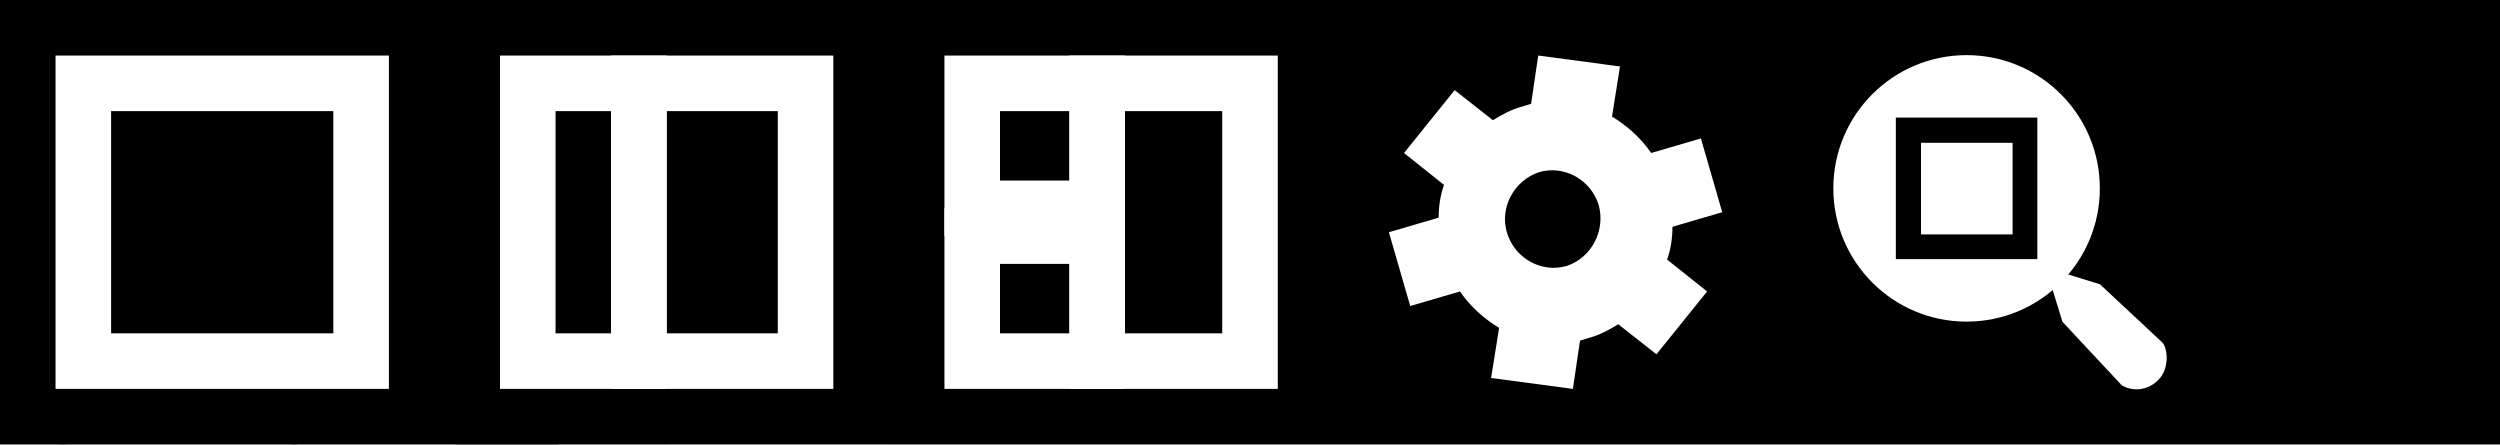
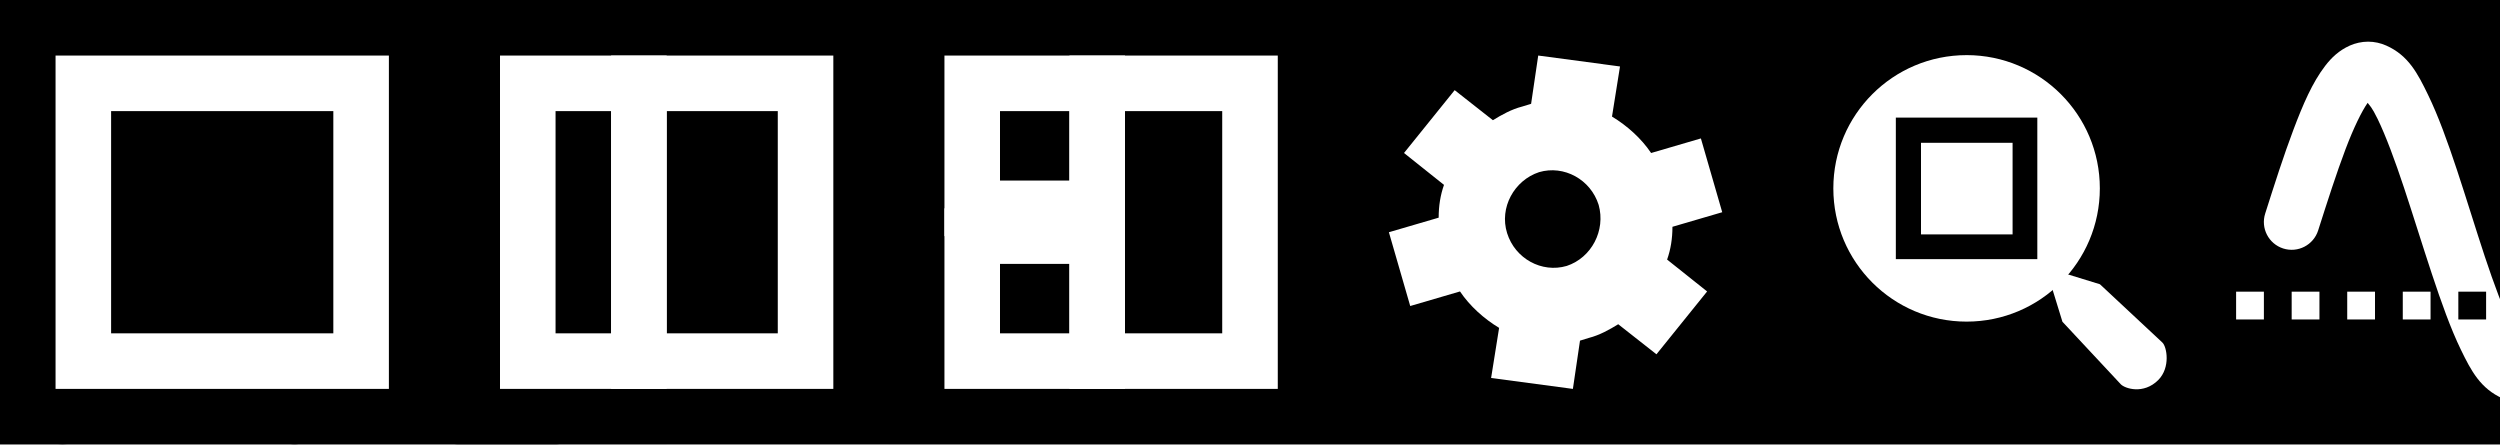
<svg xmlns="http://www.w3.org/2000/svg" width="180" height="32" id="svg2" version="1.1">
  <defs id="defs4">
    <linearGradient id="linearGradient2698">
      <stop id="stop2700" offset="0" style="stop-color:#555753" />
      <stop style="stop-color:#a3a5a2;stop-opacity:1;" offset="0.702" id="stop2706" />
      <stop id="stop2702" offset="1" style="stop-color:#888a85" />
    </linearGradient>
    <linearGradient id="linearGradient2617">
      <stop id="stop2619" offset="0" style="stop-color:#fbfbfa;stop-opacity:1;" />
      <stop id="stop2621" offset="1" style="stop-color:#d3d7cf" />
    </linearGradient>
    <linearGradient id="linearGradient4919">
      <stop style="stop-color:#429eff;stop-opacity:1;" offset="0" id="stop4921" />
      <stop style="stop-color:#0044a7;stop-opacity:1;" offset="1" id="stop4923" />
    </linearGradient>
    <linearGradient id="linearGradient15493">
      <stop style="stop-color:#eeeeec;stop-opacity:1;" offset="0" id="stop15495" />
      <stop style="stop-color:#ffffff;stop-opacity:1" offset="1" id="stop15497" />
    </linearGradient>
  </defs>
  <g style="display:inline" id="layer3">
    <rect y="-32" x="0" height="64" width="192" id="rect3694" style="fill:#000000;fill-opacity:1;stroke:#ffffb6;stroke-width:0;stroke-linecap:butt;stroke-miterlimit:4;stroke-opacity:1;stroke-dasharray:none;stroke-dashoffset:0" />
  </g>
  <g style="display:inline" transform="translate(0,-1020.362)" id="layer1">
    <rect y="1026.362" x="6" height="20" width="20" id="rect2816" style="fill:none;stroke:#ffffff;stroke-width:4;stroke-linecap:butt;stroke-miterlimit:4;stroke-opacity:1;stroke-dasharray:none;stroke-dashoffset:0" />
    <rect style="fill:none;stroke:#ffffff;stroke-width:4;stroke-linecap:butt;stroke-miterlimit:4;stroke-opacity:1;stroke-dasharray:none;stroke-dashoffset:0" id="rect3596" width="12" height="20" x="46" y="1026.362" />
    <rect y="1026.362" x="38" height="20" width="8" id="rect3598" style="fill:none;stroke:#ffffff;stroke-width:4;stroke-linecap:butt;stroke-miterlimit:4;stroke-opacity:1;stroke-dasharray:none;stroke-dashoffset:0" />
    <rect y="1026.362" x="79" height="20" width="11" id="rect3602" style="fill:none;stroke:#ffffff;stroke-width:4;stroke-linecap:butt;stroke-miterlimit:4;stroke-opacity:1;stroke-dasharray:none;stroke-dashoffset:0" />
    <rect style="fill:none;stroke:#ffffff;stroke-width:4;stroke-linecap:butt;stroke-miterlimit:4;stroke-opacity:1;stroke-dasharray:none;stroke-dashoffset:0" id="rect3604" width="9" height="9" x="70" y="1037.362" />
    <rect y="1026.362" x="70" height="9" width="9" id="rect3606" style="fill:none;stroke:#ffffff;stroke-width:4;stroke-linecap:butt;stroke-miterlimit:4;stroke-opacity:1;stroke-dasharray:none;stroke-dashoffset:0" />
    <path id="path9" d="m 124,1035.641 -1.536,-5.312 -3.584,1.049 c -0.704,-1.049 -1.728,-1.967 -2.816,-2.623 l 0.576,-3.607 -5.888,-0.787 -0.512,3.475 c -0.192,0.066 -0.448,0.131 -0.64,0.197 -0.768,0.197 -1.472,0.59 -2.112,0.984 l -2.752,-2.164 -3.648,4.525 2.88,2.295 c -0.256,0.721 -0.384,1.508 -0.384,2.361 l -3.584,1.049 1.536,5.312 3.584,-1.049 c 0.704,1.049 1.728,1.967 2.816,2.623 l -0.576,3.607 5.888,0.787 0.512,-3.475 c 0.192,-0.066 0.448,-0.131 0.64,-0.197 0.768,-0.197 1.472,-0.59 2.112,-0.984 l 2.752,2.164 3.648,-4.524 -2.88,-2.295 c 0.256,-0.721 0.384,-1.508 0.384,-2.361 l 3.584,-1.049 0,0 z m -11.2,3.869 c -1.792,0.525 -3.712,-0.524 -4.288,-2.361 -0.576,-1.836 0.512,-3.803 2.304,-4.393 1.792,-0.524 3.712,0.525 4.288,2.361 0.512,1.836 -0.512,3.803 -2.304,4.394 z" style="fill:#ffffff;fill-opacity:1;fill-rule:nonzero;stroke:none" />
    <g transform="matrix(0.5863309,0,0,0.5863309,98.16583,1022.476)" style="fill-rule:nonzero;stroke:#000000;stroke-width:1.706;stroke-miterlimit:4" id="crop_x0020_marks">
      <path id="path12" d="M 48,48 0,48 0,0 48,0 48,48 z" style="fill:none;stroke:none" />
    </g>
    <path id="path4903" d="m 20,995.415 0,17.895 10,-8.947 -10,-8.947 z" style="fill:#ffffff;fill-opacity:1;fill-rule:evenodd;stroke:none;display:inline" />
    <g transform="translate(0,1020.362)" id="g3820" style="display:inline">
      <rect style="fill:#ffffff;fill-opacity:1;stroke:none" id="rect3812" width="6" height="18" x="67" y="-25" />
      <rect y="-25" x="77" height="18" width="6" id="rect3818" style="fill:#ffffff;fill-opacity:1;stroke:none" />
    </g>
    <g transform="matrix(0.5998118,0,0,0.5998118,129.6008,1021.934)" id="layer5" style="display:inline">
-       <path style="fill:#ffffff;fill-opacity:1;stroke:none" d="M 141.594 3.969 C 136.293 3.969 132 8.262 132 13.562 C 132 18.863 136.293 23.156 141.594 23.156 C 146.894 23.156 151.188 18.863 151.188 13.562 C 151.188 8.262 146.894 3.969 141.594 3.969 z M 136.5 8.469 L 137.406 8.469 L 145.781 8.469 L 146.688 8.469 L 146.688 9.375 L 146.688 17.781 L 146.688 18.656 L 145.781 18.656 L 137.406 18.656 L 136.5 18.656 L 136.5 17.781 L 136.5 9.375 L 136.5 8.469 z M 138.312 10.281 L 138.312 16.875 L 144.906 16.875 L 144.906 10.281 L 138.312 10.281 z " transform="matrix(1.66719,0,0,1.66719,-216.069,-2.620322)" id="path4119" />
+       <path style="fill:#ffffff;fill-opacity:1;stroke:none" d="M 141.594,3.969 C 136.293,3.969 132,8.262 132,13.562 c 0,5.3 4.293,9.594 9.594,9.594 5.3,0 9.594,-4.293 9.594,-9.594 0,-5.3 -4.293,-9.594 -9.594,-9.594 z m -5.094,4.5 0.906,0 8.375,0 0.906,0 0,0.906 0,8.406 0,0.875 -0.906,0 -8.375,0 -0.906,0 0,-0.875 0,-8.406 0,-0.906 z m 1.812,1.812 0,6.594 6.594,0 0,-6.594 -6.594,0 z" transform="matrix(1.66719,0,0,1.66719,-216.069,-2.620322)" id="path4119" />
      <path style="color:#000000;fill:#ffffff;fill-opacity:1;fill-rule:nonzero;stroke:none;stroke-width:8;marker:none;visibility:visible;display:inline;overflow:visible" d="m 29.5,29.5 2,6.5 7,7.5 c 0.482,0.517 2.732,1.268 4.5,-0.5 1.5,-1.5 1.033,-4.002 0.5,-4.5 l -7.5,-7 -6.5,-2 z" id="path15511" />
      <rect style="fill:none;stroke:none" id="rect17259" width="17" height="17" x="11.5" y="11.5" />
    </g>
-     <path id="path4465" title="sin(x)" d="m 1,1060.362 c 0.424,-1.333 0.848,-2.663 1.273,-3.785 0.424,-1.122 0.848,-2.029 1.273,-2.583 0.424,-0.554 0.848,-0.751 1.273,-0.561 0.424,0.189 0.848,0.766 1.273,1.639 0.424,0.873 0.848,2.04 1.273,3.319 0.424,1.279 0.848,2.666 1.273,3.945 0.424,1.279 0.848,2.446 1.273,3.319 0.424,0.873 0.848,1.449 1.273,1.639 0.424,0.19 0.848,-0.01 1.273,-0.561 0.424,-0.553 0.848,-1.462 1.273,-2.583 0.424,-1.121 0.848,-2.452 1.273,-3.785" style="fill:none;fill-opacity:1;stroke:#535353;stroke-width:2;stroke-linecap:round;stroke-miterlimit:4;stroke-opacity:1;stroke-dasharray:none;stroke-dashoffset:0" />
+     <path id="path4465" title="sin(x)" d="m 1,1060.362 c 0.424,-1.333 0.848,-2.663 1.273,-3.785 0.424,-1.122 0.848,-2.029 1.273,-2.583 0.424,-0.554 0.848,-0.751 1.273,-0.561 0.424,0.189 0.848,0.766 1.273,1.639 0.424,0.873 0.848,2.04 1.273,3.319 0.424,1.279 0.848,2.666 1.273,3.945 0.424,1.279 0.848,2.446 1.273,3.319 0.424,0.873 0.848,1.449 1.273,1.639 0.424,0.19 0.848,-0.01 1.273,-0.561 0.424,-0.553 0.848,-1.462 1.273,-2.583 0.424,-1.121 0.848,-2.452 1.273,-3.785" style="fill:none;stroke:#535353;stroke-width:2;stroke-linecap:round;stroke-miterlimit:4;stroke-opacity:1;stroke-dasharray:none;stroke-dashoffset:0" />
    <path id="path3895" d="m 17,1060.948 4.207,-7.586 5.485,14 L 31,1060.948" style="fill:none;stroke:#535353;stroke-width:2;stroke-linecap:round;stroke-linejoin:round;stroke-miterlimit:4;stroke-opacity:1;stroke-dasharray:none;display:inline" />
    <path style="fill:none;stroke:#535353;stroke-width:2;stroke-linecap:round;stroke-linejoin:round;stroke-miterlimit:4;stroke-opacity:1;stroke-dasharray:none;display:inline" d="m 33,1060.362 0,-7 7,0 0,14 7,0 0,-7" id="path4562" />
    <g id="g5210">
      <rect y="1052.362" x="48" height="16" width="16" id="rect5208" style="fill:#ffffff;fill-opacity:0.04;stroke:none" />
      <path d="m 51.8,1063.362 -2.8,-3 2.8,-3 m 8.4,0 2.8,3 -2.8,3 m -11.2,-3 13.067,0" style="fill:none;stroke:#535353;stroke-width:2;stroke-linecap:round;stroke-linejoin:round;stroke-miterlimit:4;stroke-opacity:1;stroke-dasharray:none;display:inline" id="path5204" />
    </g>
+     <path style="font-size:medium;font-style:normal;font-variant:normal;font-weight:normal;font-stretch:normal;text-indent:0;text-align:start;text-decoration:none;line-height:normal;letter-spacing:normal;word-spacing:normal;text-transform:none;direction:ltr;block-progression:tb;writing-mode:lr-tb;text-anchor:start;color:#000000;fill:#ffffff;fill-opacity:1;stroke:none;stroke-width:4;marker:none;visibility:visible;display:inline;overflow:visible;enable-background:accumulate;font-family:Bitstream Charter;-inkscape-font-specification:Bitstream Charter" d="M 170.5 3 C 170.039 3 169.576 3.108 169.188 3.281 C 168.41 3.629 167.866 4.15 167.406 4.75 C 166.49 5.947 165.821 7.502 165.125 9.344 C 164.429 11.183 163.761 13.28 163.094 15.375 A 2.001 2.001 0 0 0 166.906 16.594 C 167.573 14.5 168.237 12.436 168.875 10.75 C 169.471 9.173 170.05 8.008 170.469 7.406 C 170.609 7.589 170.767 7.698 171.188 8.562 C 171.777 9.775 172.438 11.555 173.094 13.531 C 173.75 15.509 174.417 17.677 175.094 19.719 C 175.772 21.762 176.444 23.657 177.188 25.188 C 177.932 26.721 178.599 27.977 180.188 28.688 C 180.987 29.046 182.037 29.036 182.812 28.688 C 183.588 28.339 184.135 27.814 184.594 27.219 C 185.454 26.097 186.1 24.686 186.75 23 L 185 23 L 185 21 L 187 21 L 187 22.312 C 187.652 20.551 188.279 18.566 188.906 16.594 A 2.001 2.001 0 0 0 185.094 15.375 C 184.427 17.469 183.762 19.534 183.125 21.219 C 183.083 21.329 183.042 21.425 183 21.531 L 183 23 L 182.375 23 C 182.047 23.689 181.74 24.22 181.5 24.562 C 181.343 24.365 181.219 24.275 180.812 23.438 C 180.223 22.224 179.562 20.446 178.906 18.469 C 178.25 16.49 177.583 14.292 176.906 12.25 C 176.229 10.207 175.557 8.343 174.812 6.812 C 174.068 5.281 173.407 3.993 171.812 3.281 C 171.415 3.104 170.961 2.998 170.5 3 z M 182.375 23 C 182.578 22.573 182.787 22.074 183 21.531 L 183 21 L 181 21 L 181 23 L 182.375 23 z M 187 22.312 C 186.959 22.422 186.916 22.548 186.875 22.656 C 186.831 22.773 186.794 22.886 186.75 23 L 187 23 L 187 22.312 z M 161 21 L 161 23 L 163 23 L 163 21 L 161 21 z M 165 21 L 165 23 L 167 23 L 167 21 L 165 21 z M 169 21 L 169 23 L 171 23 L 171 21 L 169 21 z M 173 21 L 173 23 L 175 23 L 175 21 L 173 21 z M 177 21 L 179 21 L 179 23 L 177 23 L 177 21 z M 189 21 L 189 23 L 191 23 L 191 21 L 189 21 z " transform="translate(0,1020.362)" id="path2872" />
+     <path id="path3663" title="sin(x)" d="m 165,1036.362 c 0.667,-2.095 1.333,-4.185 2,-5.948 0.667,-1.762 1.333,-3.189 2,-4.06 0.667,-0.871 1.333,-1.18 2,-0.882 0.667,0.297 1.333,1.204 2,2.575 0.667,1.371 1.333,3.205 2,5.215 0.667,2.01 1.333,4.189 2,6.199 0.667,2.01 1.333,3.843 2,5.215 0.667,1.372 1.333,2.277 2,2.575 0.667,0.299 1.333,-0.016 2,-0.882 0.667,-0.87 1.333,-2.298 2,-4.059 0.667,-1.762 1.333,-3.853 2,-5.948" style="fill:none;stroke:#ffffff;stroke-width:4;stroke-linecap:round;stroke-miterlimit:4;stroke-opacity:1;stroke-dasharray:none;stroke-dashoffset:0;opacity:0" />
  </g>
  <g style="display:inline" id="layer2">
    <rect y="1020.362" x="0" height="32" width="32" id="rect3610" style="fill:#000000;fill-opacity:0;stroke:#ffff4d;stroke-width:0;stroke-linecap:butt;stroke-miterlimit:4;stroke-opacity:1;stroke-dasharray:none;stroke-dashoffset:0" transform="translate(0,-1020.362)" />
    <rect style="fill:#000000;fill-opacity:0;stroke:#ffff4d;stroke-width:0;stroke-linecap:butt;stroke-miterlimit:4;stroke-opacity:1;stroke-dasharray:none;stroke-dashoffset:0" id="rect3612" width="32" height="32" x="32" y="1020.362" transform="translate(0,-1020.362)" />
    <rect y="1020.362" x="64" height="32" width="32" id="rect3614" style="fill:#000000;fill-opacity:0;stroke:#ffff4d;stroke-width:0;stroke-linecap:butt;stroke-miterlimit:4;stroke-opacity:1;stroke-dasharray:none;stroke-dashoffset:0" transform="translate(0,-1020.362)" />
    <rect style="fill:#000000;fill-opacity:0;stroke:#ffff4d;stroke-width:0;stroke-linecap:butt;stroke-miterlimit:4;stroke-opacity:1;stroke-dasharray:none;stroke-dashoffset:0" id="rect3736" width="32" height="32" x="96" y="-7.8417972e-05" />
    <rect style="fill:#000000;fill-opacity:0;stroke:#ffff4d;stroke-width:0;stroke-linecap:butt;stroke-miterlimit:4;stroke-opacity:1;stroke-dasharray:none;stroke-dashoffset:0" id="rect3795" width="50" height="32" x="0" y="-32" />
    <rect y="-32" x="50" height="32" width="50" id="rect3797" style="fill:#000000;fill-opacity:0;stroke:#ffff4d;stroke-width:0;stroke-linecap:butt;stroke-miterlimit:4;stroke-opacity:1;stroke-dasharray:none;stroke-dashoffset:0" />
    <rect y="-7.8417972e-05" x="128" height="32" width="32" id="rect3891" style="fill:#000000;fill-opacity:0;stroke:#ffff4d;stroke-width:0;stroke-linecap:butt;stroke-miterlimit:4;stroke-opacity:1;stroke-dasharray:none;stroke-dashoffset:0" />
+     <rect y="0" x="160" height="32" width="32" id="trigger" style="fill:#000000;fill-opacity:0;stroke:#ffff4d;stroke-width:0;stroke-linecap:butt;stroke-miterlimit:4;stroke-opacity:1;stroke-dasharray:none;stroke-dashoffset:0" />
  </g>
</svg>
